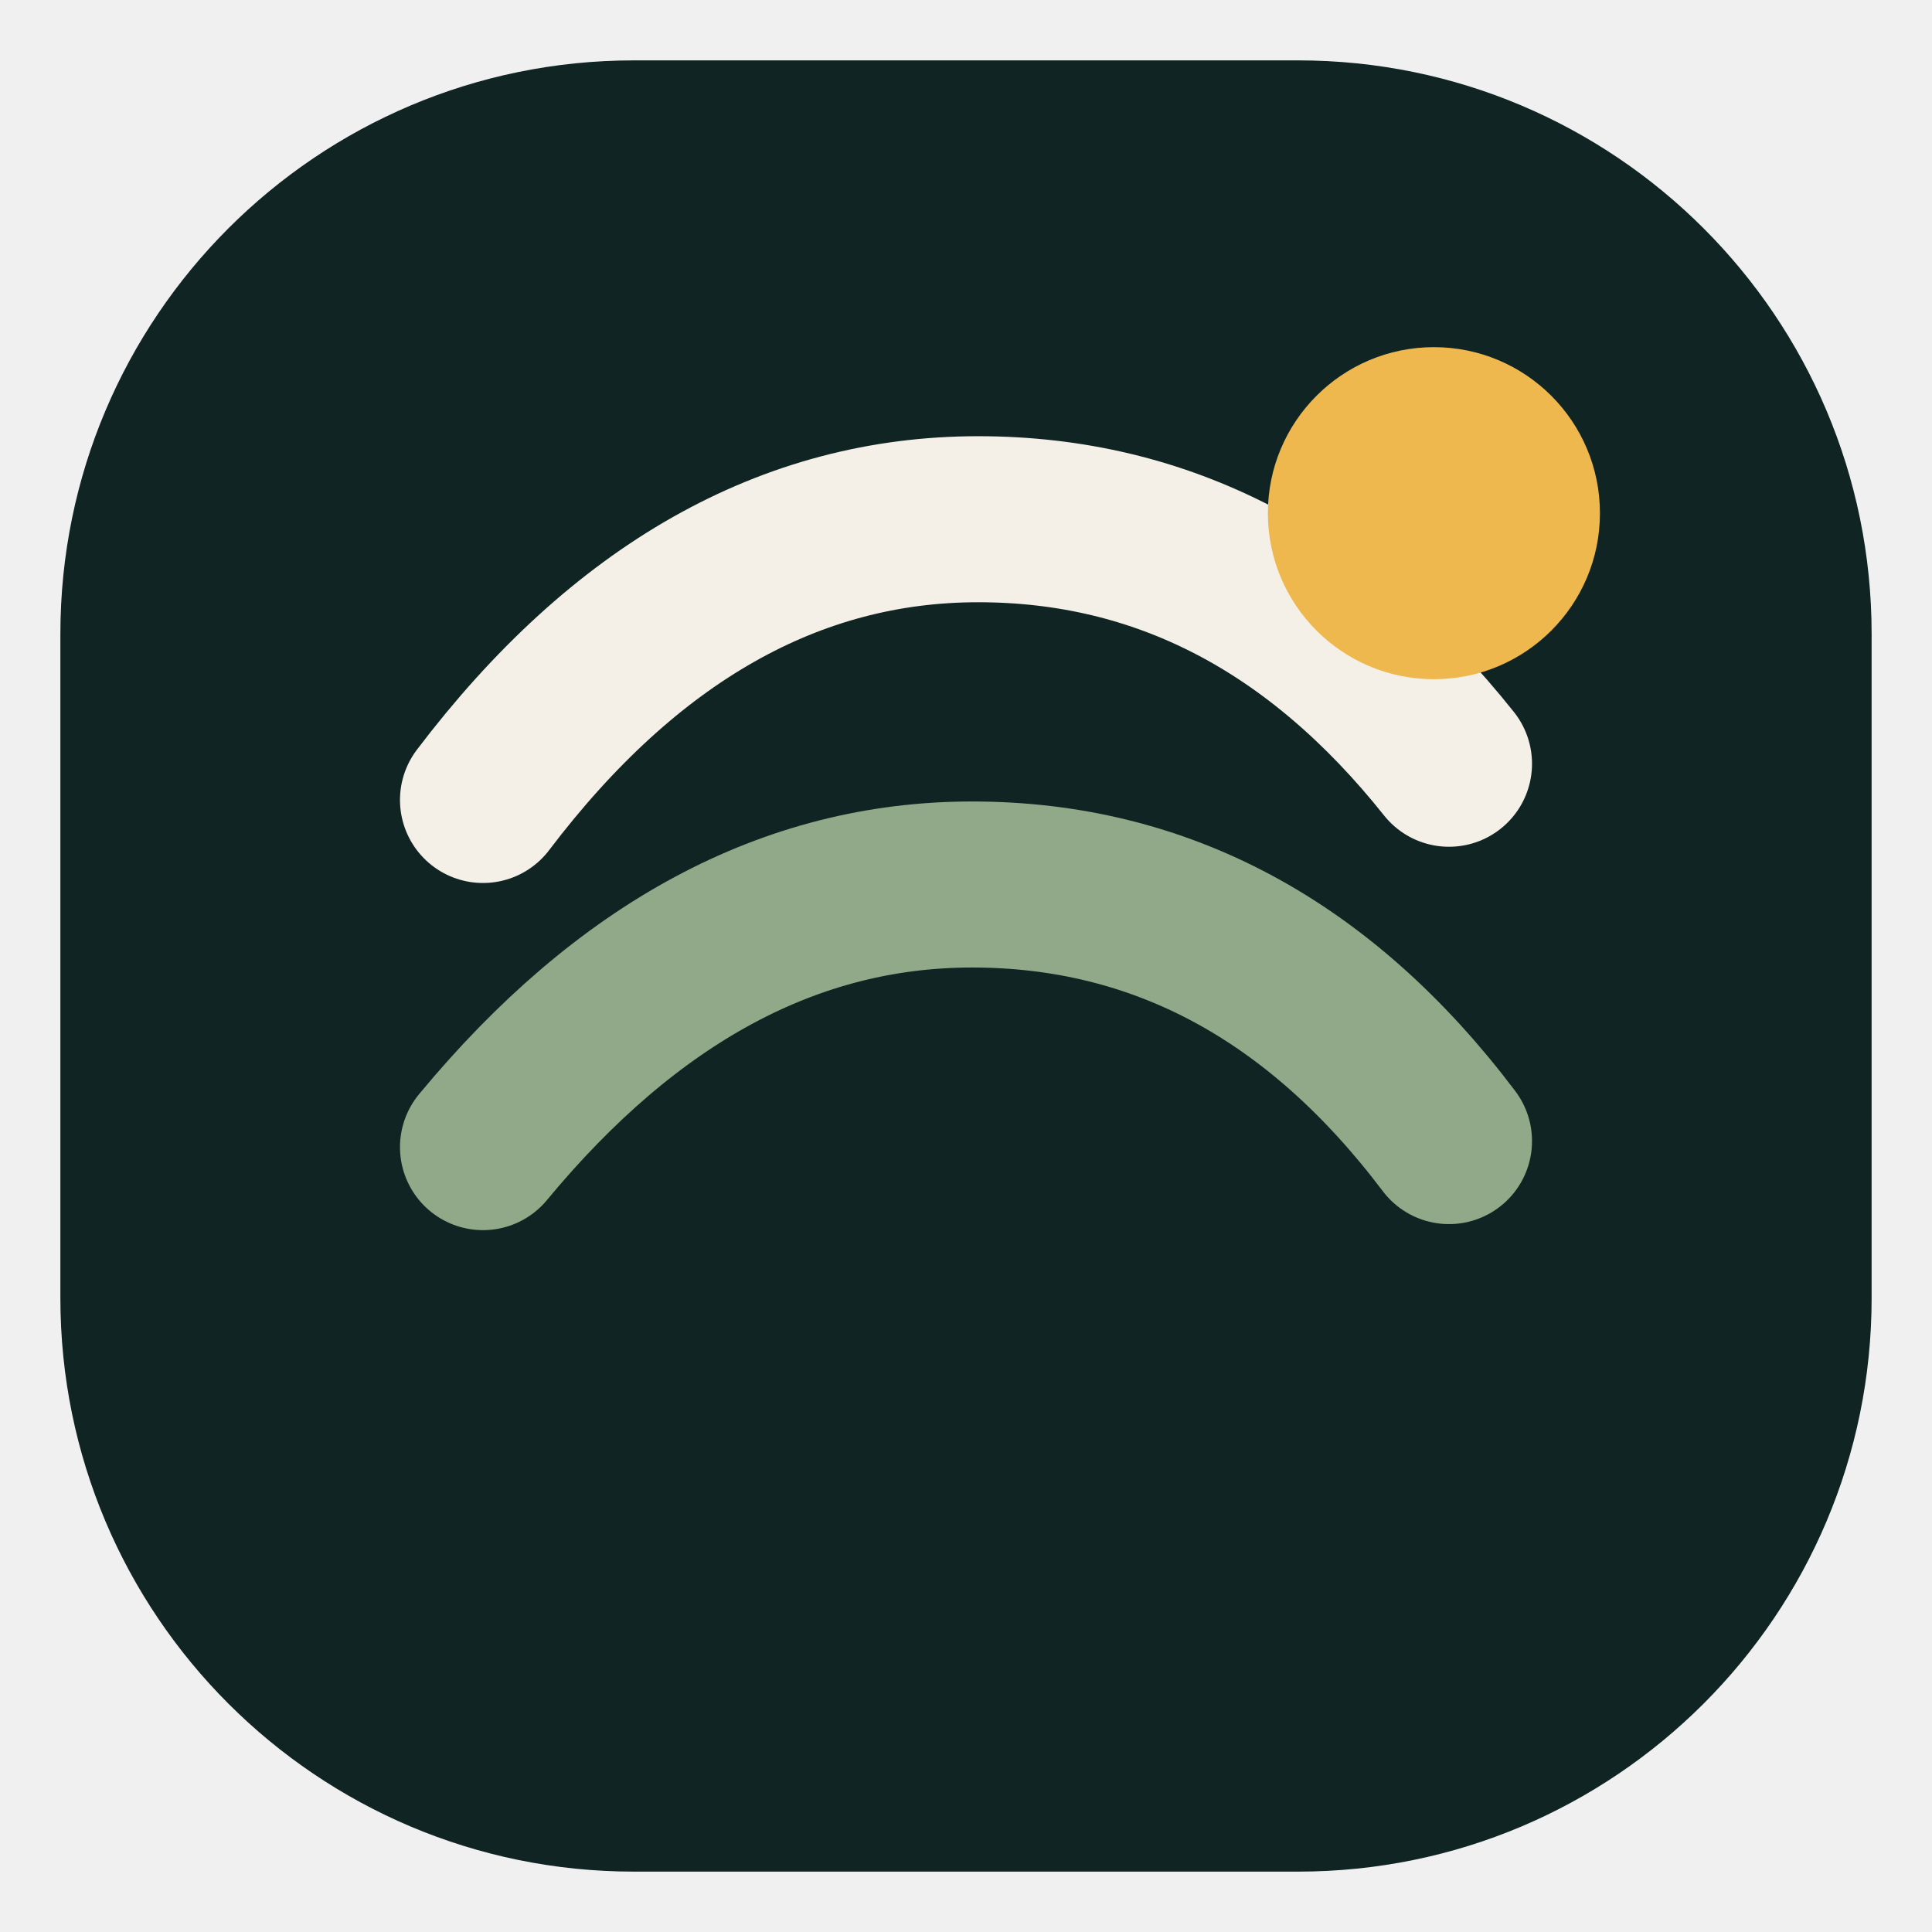
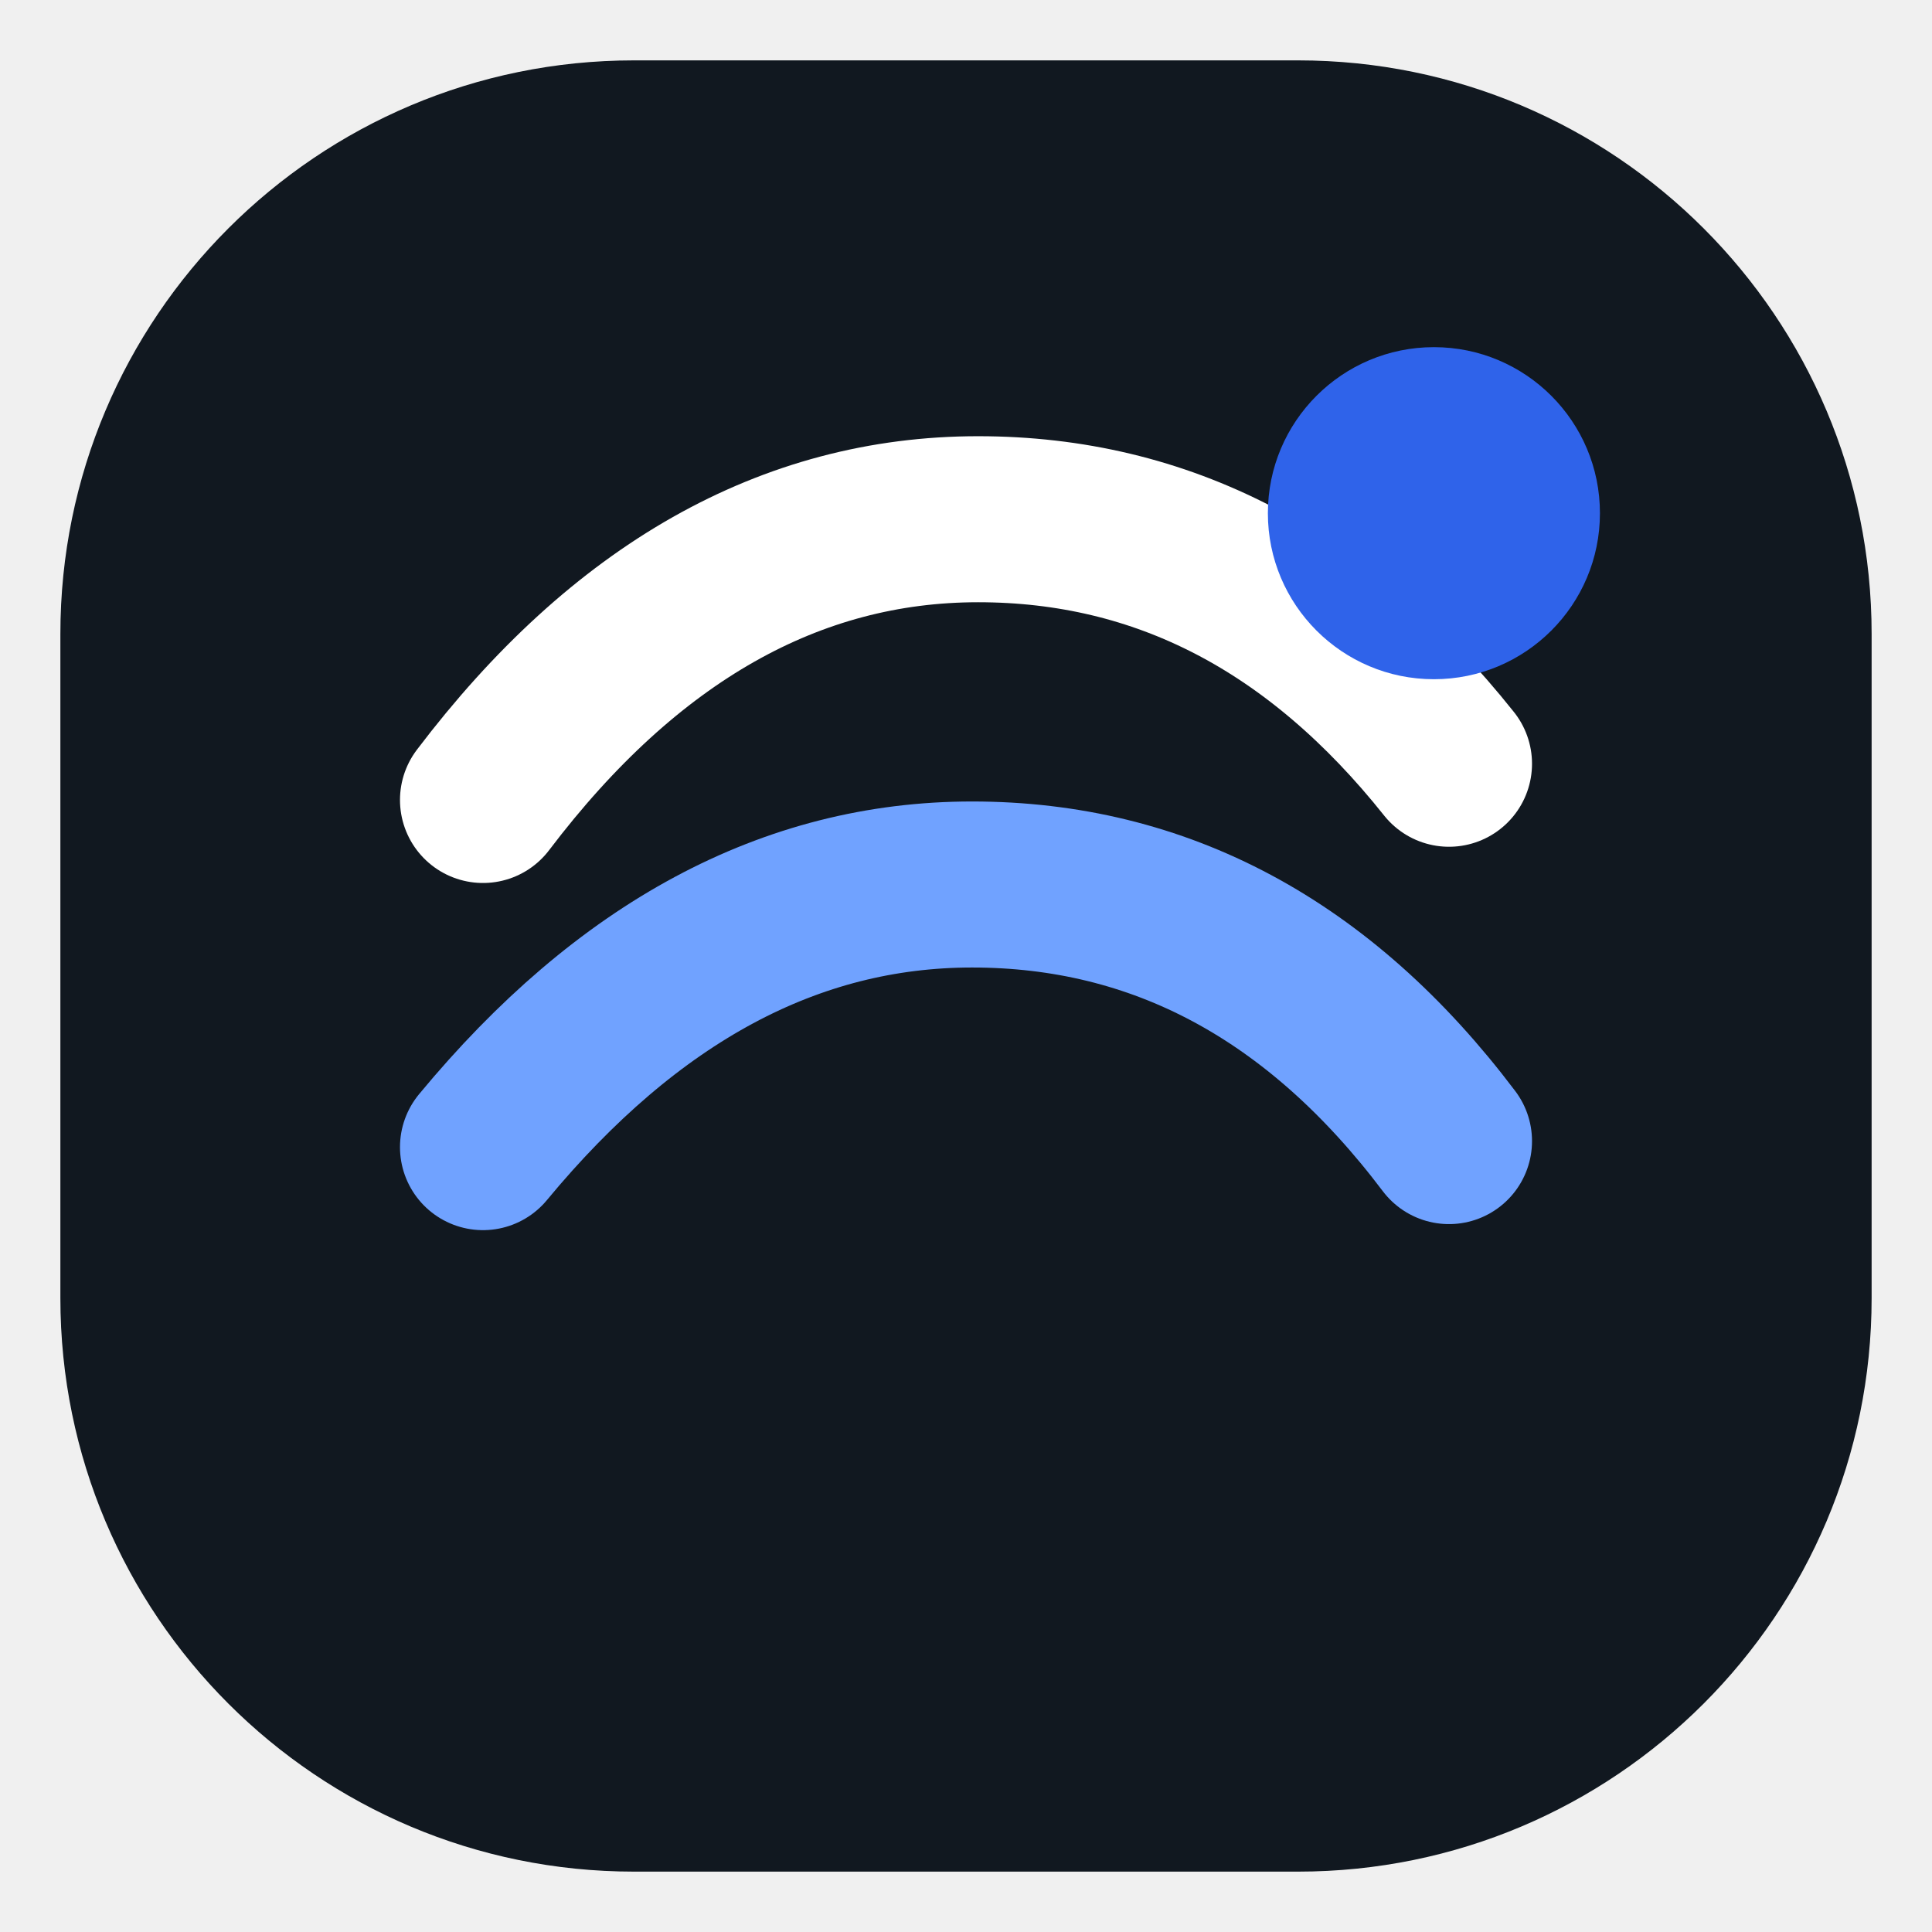
<svg xmlns="http://www.w3.org/2000/svg" viewBox="0 0 64 64">
-   <rect x="2" y="2" width="60" height="60" rx="19" fill="#102523" />
-   <path d="M16 26.5c4.7-6.2 10.2-9.3 16.4-9.3 6.1 0 11.3 2.7 15.6 8.1" fill="none" stroke="#F5F0E7" stroke-width="5.5" stroke-linecap="round" />
-   <path d="M16 38c4.8-5.8 10.2-8.7 16.2-8.7 6.2 0 11.5 2.8 15.8 8.5" fill="none" stroke="#91A889" stroke-width="5.5" stroke-linecap="round" />
-   <circle cx="47.5" cy="17" r="5.5" fill="#EFB84F" />
+   <rect x="2" y="2" width="60" height="60" rx="19" fill="#111820" />
+   <path d="M16 26.5c4.7-6.2 10.2-9.3 16.4-9.3 6.1 0 11.3 2.7 15.6 8.1" fill="none" stroke="#FFFFFF" stroke-width="5.5" stroke-linecap="round" />
+   <path d="M16 38c4.8-5.8 10.2-8.7 16.2-8.7 6.2 0 11.5 2.8 15.8 8.5" fill="none" stroke="#70A2FF" stroke-width="5.5" stroke-linecap="round" />
+   <circle cx="47.5" cy="17" r="5.5" fill="#2F63EA" />
</svg>
